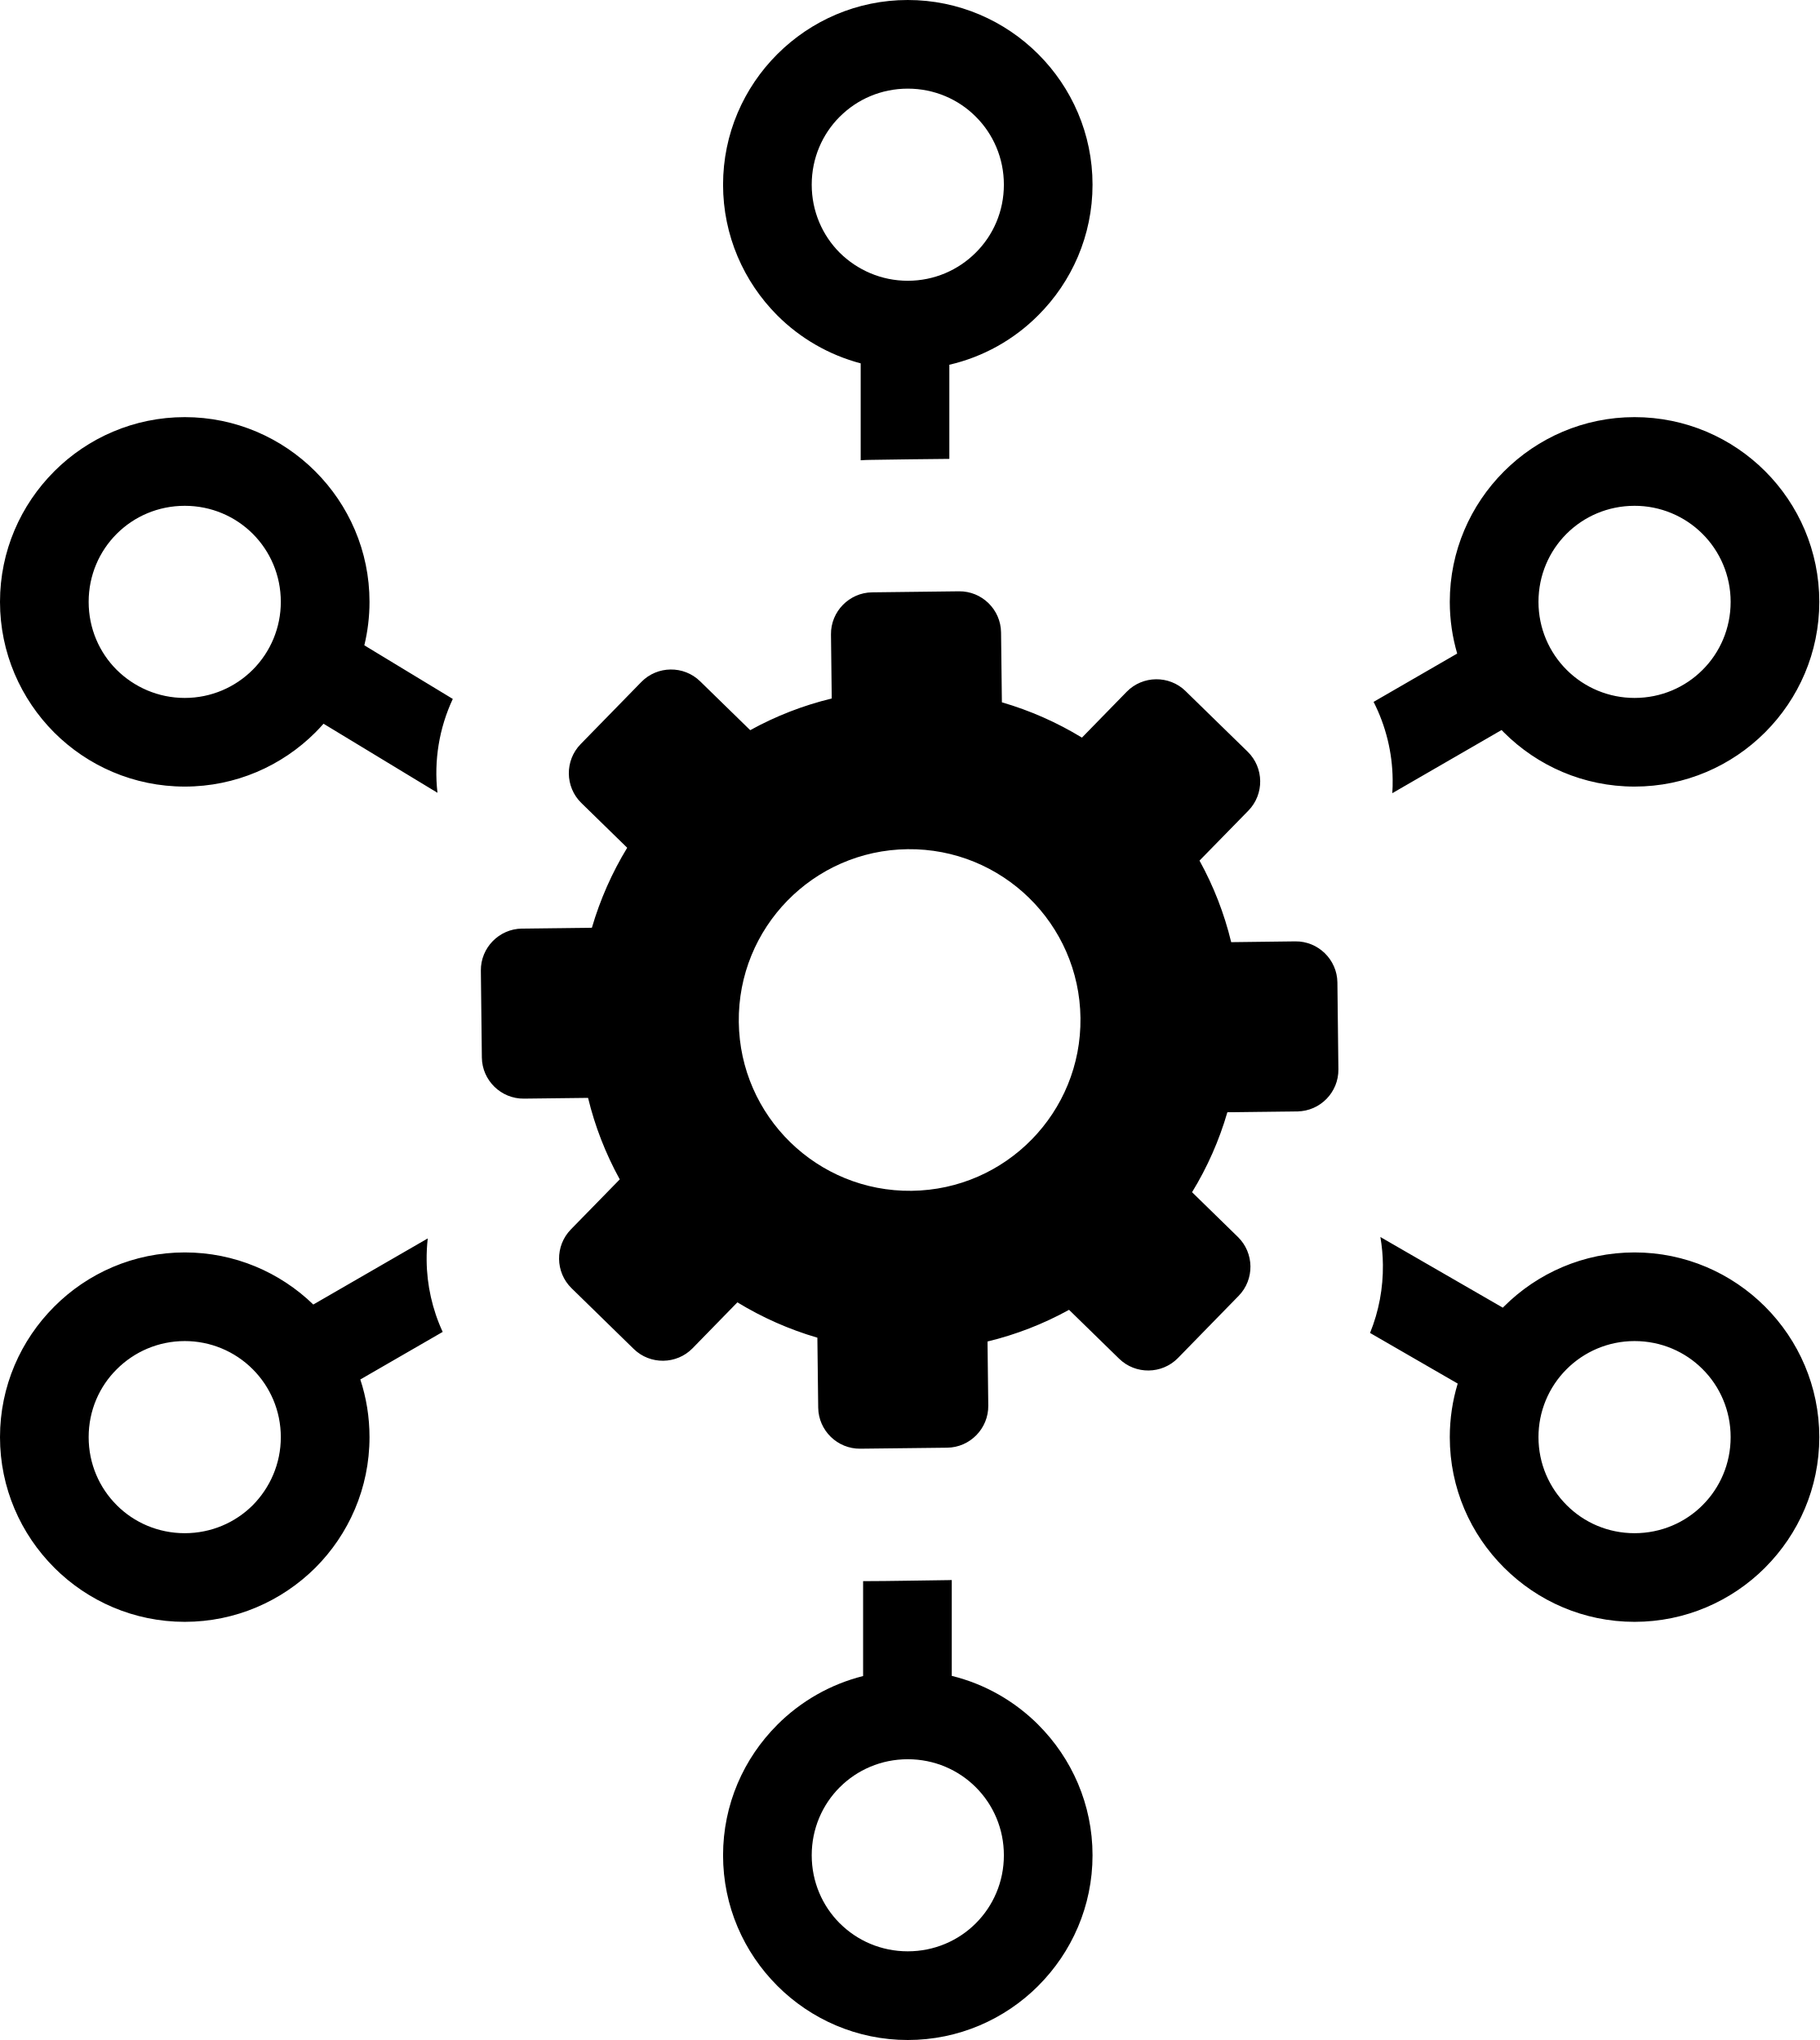
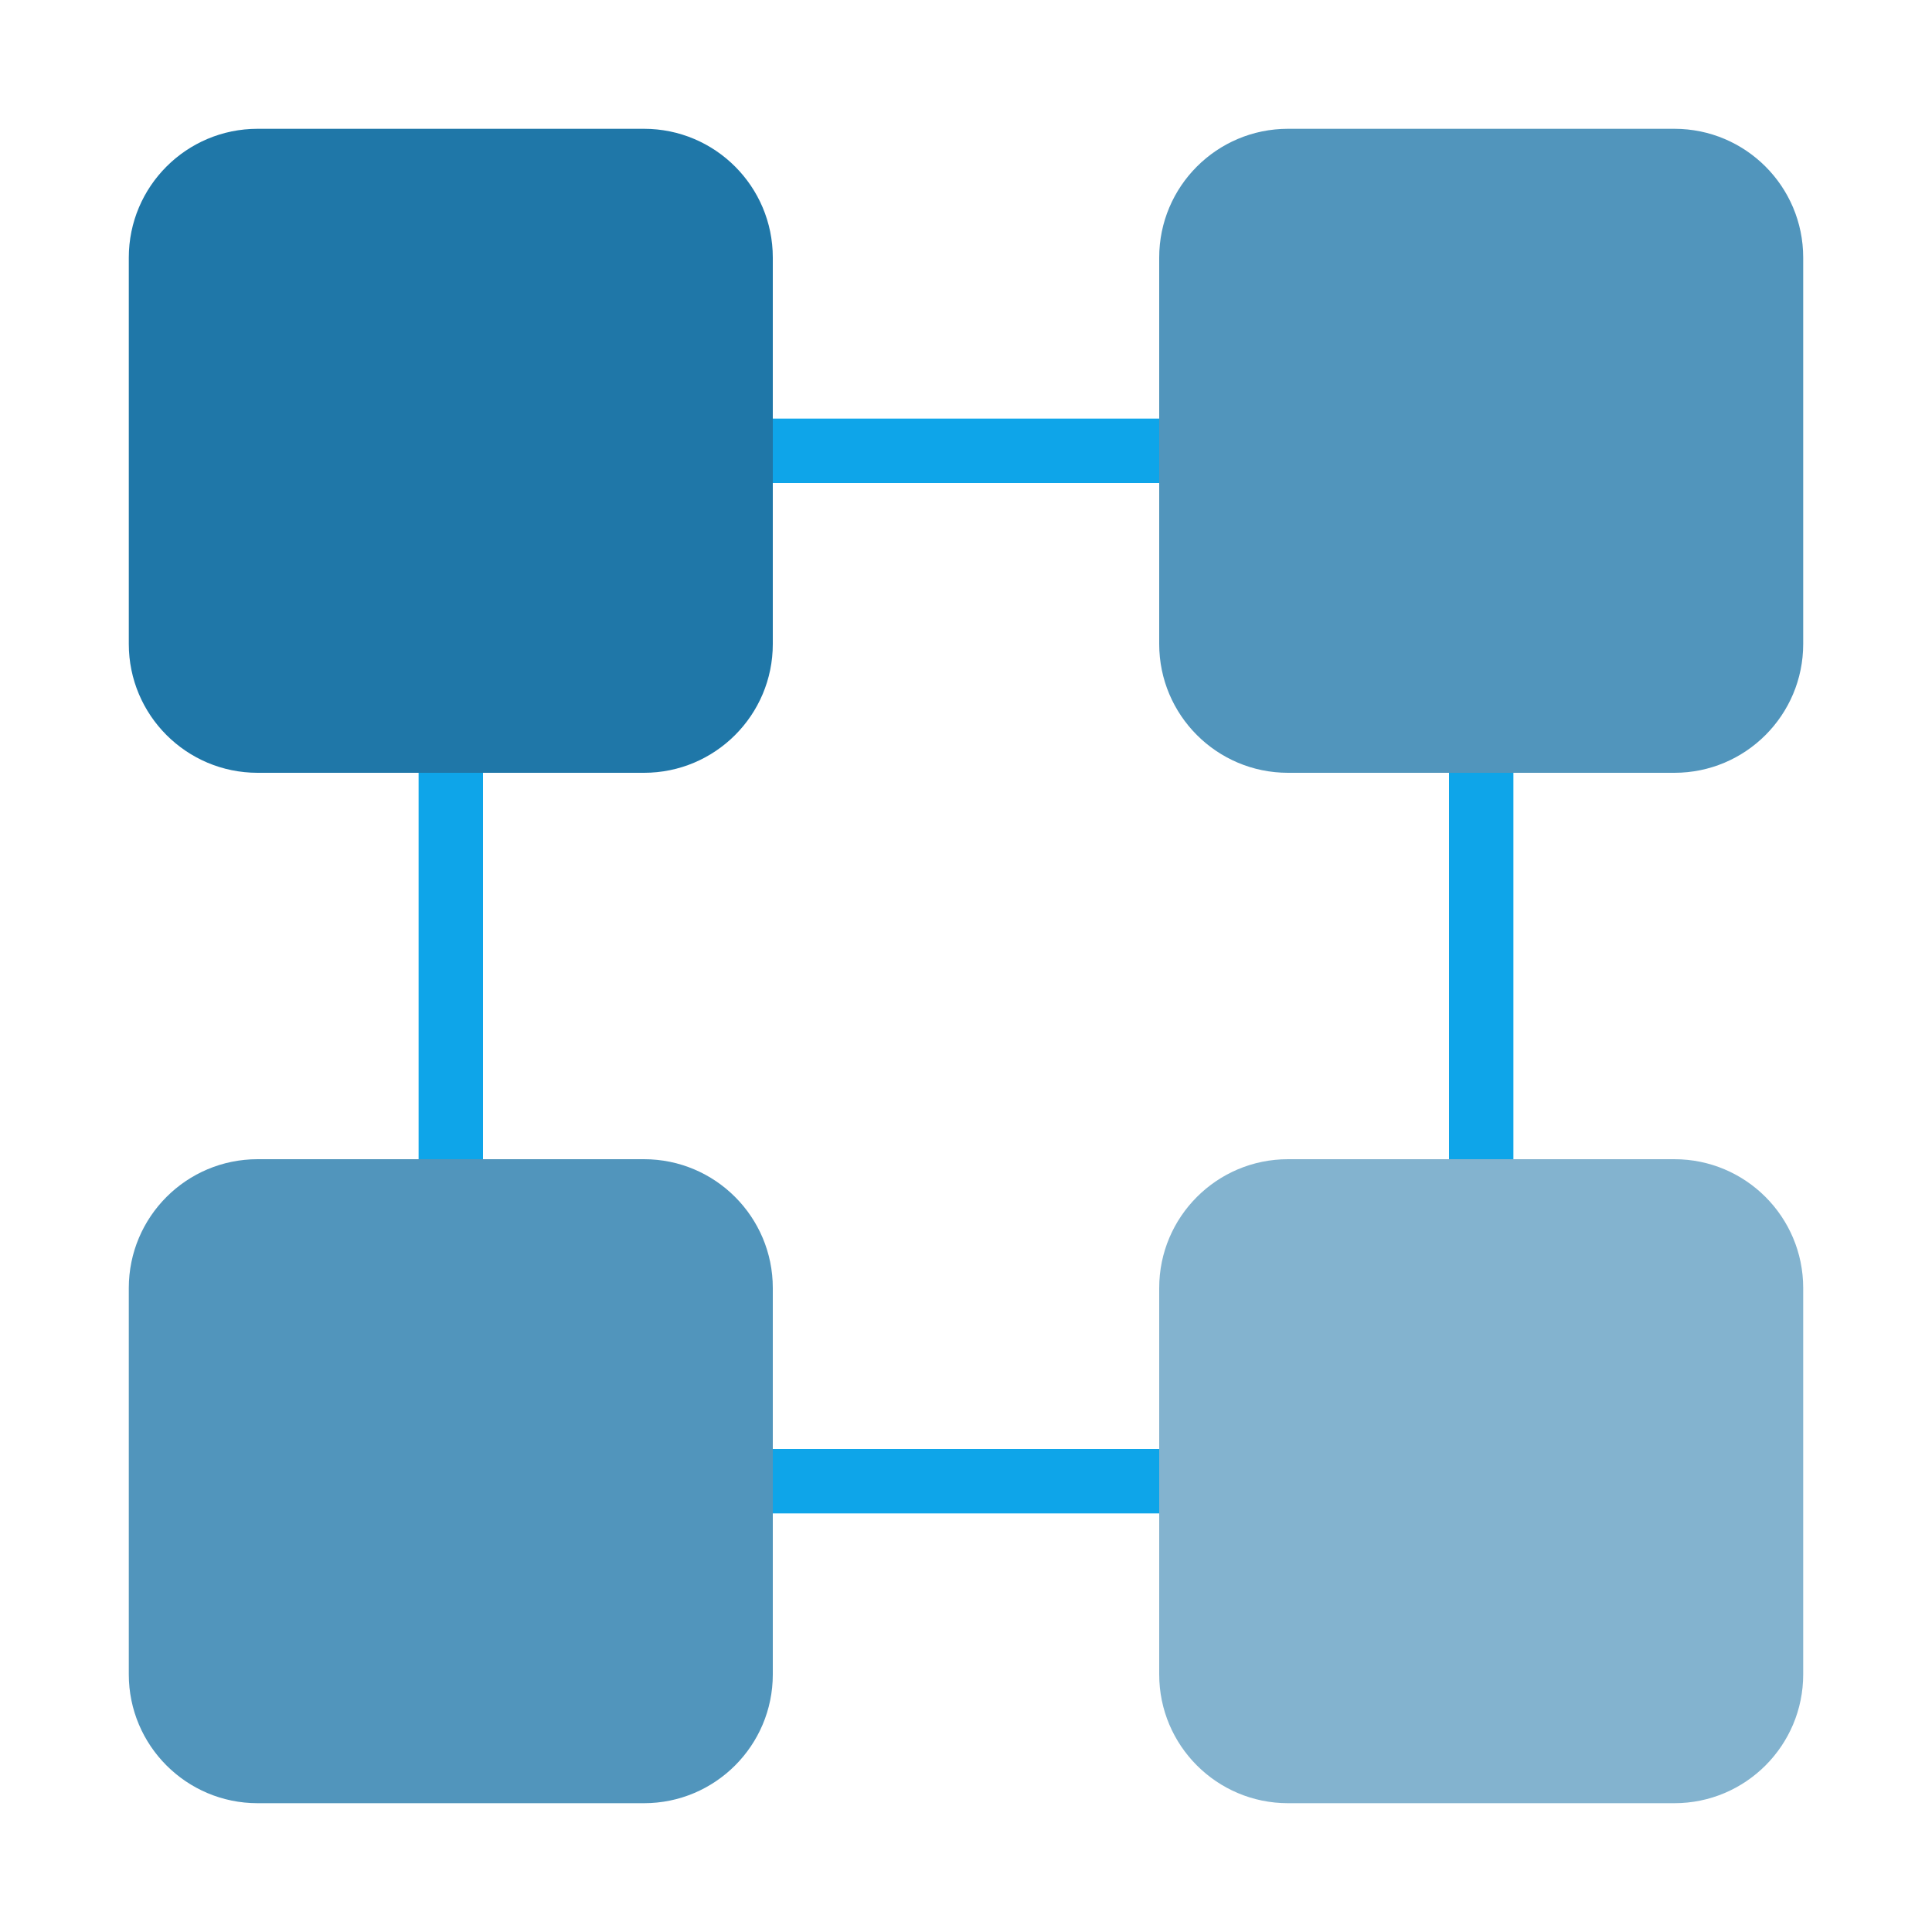
- <svg xmlns="http://www.w3.org/2000/svg" shape-rendering="geometricPrecision" text-rendering="geometricPrecision" image-rendering="optimizeQuality" fill-rule="evenodd" clip-rule="evenodd" viewBox="0 0 457 512.53">
-   <path d="m297.8 173.62 15.62 15.25c4.11 4.02 4.19 10.66.18 14.78l-12.29 12.57a82.424 82.424 0 0 1 7.96 20.49l16.11-.2c5.74-.07 10.5 4.58 10.57 10.32l.25 21.83c.07 5.75-4.57 10.51-10.32 10.57l-17.57.21a82.532 82.532 0 0 1-8.87 20.09l11.53 11.26c4.11 4.02 4.19 10.67.18 14.77l-15.25 15.63c-4.02 4.11-10.67 4.19-14.78.17l-12.58-12.28a82.505 82.505 0 0 1-20.48 7.96l.19 16.1c.07 5.75-4.58 10.51-10.32 10.58l-21.83.25c-5.74.07-10.5-4.57-10.57-10.32l-.21-17.57a83.289 83.289 0 0 1-20.09-8.88l-11.26 11.54c-4.02 4.11-10.67 4.19-14.78.17l-15.61-15.25c-4.12-4.02-4.2-10.66-.18-14.78l12.28-12.57c-3.54-6.44-6.24-13.34-7.96-20.48l-16.11.19c-5.74.07-10.5-4.58-10.57-10.32l-.25-21.83c-.07-5.74 4.57-10.5 10.32-10.57l17.57-.21a83.765 83.765 0 0 1 8.87-20.1l-11.53-11.26c-4.11-4.02-4.18-10.66-.17-14.77l15.25-15.62c4.01-4.11 10.66-4.19 14.77-.17l12.58 12.28a82.503 82.503 0 0 1 20.48-7.96l-.19-16.1c-.07-5.74 4.58-10.5 10.33-10.57l21.82-.26c5.75-.07 10.5 4.57 10.57 10.32l.21 17.57a83.224 83.224 0 0 1 20.11 8.87l11.25-11.53c4.02-4.11 10.67-4.18 14.78-.17h-.01zm-81.6-57.98V91.29a46.446 46.446 0 0 1-20.97-12.07c-8.4-8.44-13.6-20.05-13.6-32.82 0-12.75 5.19-24.35 13.6-32.76l.04-.04c8.41-8.4 20-13.6 32.76-13.6 12.76 0 24.36 5.2 32.77 13.6l.04.04c8.4 8.41 13.6 20.01 13.6 32.76 0 12.77-5.2 24.38-13.62 32.79a46.113 46.113 0 0 1-22.35 12.45v23.65c-6.59.03-13.21.17-19.8.25-.83.01-1.65.04-2.47.1zm22.88 305.41c8.35 2.04 15.82 6.37 21.72 12.26l.04.05c8.4 8.41 13.6 20 13.6 32.76 0 12.76-5.2 24.35-13.6 32.76l-.04.05c-8.41 8.4-20.01 13.6-32.77 13.6-12.76 0-24.35-5.2-32.76-13.6l-.04-.05c-8.41-8.41-13.6-20-13.6-32.76 0-12.76 5.19-24.35 13.6-32.76l.04-.05c5.86-5.85 13.27-10.15 21.54-12.22v-23.84c7.16-.01 14.35-.18 21.5-.26l.77-.02v24.08zm6.02 27.96c-4.33-4.33-10.37-7.02-17.07-7.02-6.69 0-12.73 2.69-17.06 7.02l-.05.04c-4.33 4.34-7.02 10.37-7.02 17.07 0 6.7 2.69 12.73 7.02 17.07l.05.04c4.33 4.33 10.37 7.02 17.06 7.02 6.7 0 12.74-2.69 17.07-7.02l.04-.04c4.34-4.34 7.03-10.37 7.03-17.07 0-6.7-2.69-12.73-7.03-17.07l-.04-.04zm0-419.71c-4.33-4.34-10.37-7.03-17.07-7.03-6.69 0-12.73 2.69-17.06 7.03l-.05.04c-4.33 4.33-7.02 10.37-7.02 17.06 0 6.7 2.69 12.74 7.02 17.08 4.41 4.36 10.45 7.06 17.11 7.06 6.67 0 12.71-2.7 17.07-7.06 4.38-4.34 7.07-10.38 7.07-17.08 0-6.69-2.69-12.73-7.03-17.06l-.04-.04zm165.49 285.36c12.76 0 24.36 5.2 32.77 13.6l.04.04c8.4 8.41 13.6 20.01 13.6 32.77 0 12.76-5.2 24.35-13.6 32.76l-.04.05c-8.41 8.4-20.01 13.59-32.77 13.59-12.76 0-24.37-5.2-32.78-13.62-8.42-8.37-13.63-19.98-13.63-32.78 0-4.68.7-9.2 1.99-13.46l-22.02-12.72c2.22-5.46 3.3-11.3 3.23-17.13-.02-2.34-.24-4.67-.63-6.97l30.75 17.75.28-.28c8.39-8.39 20.01-13.6 32.81-13.6zm17.07 29.3c-4.33-4.34-10.37-7.03-17.07-7.03-6.66 0-12.71 2.71-17.07 7.07a24.07 24.07 0 0 0-7.06 17.07c0 6.67 2.7 12.7 7.06 17.06 4.34 4.38 10.38 7.07 17.07 7.07 6.7 0 12.74-2.69 17.07-7.02l.04-.05c4.34-4.33 7.03-10.36 7.03-17.06 0-6.7-2.69-12.74-7.03-17.07l-.04-.04zm-381.25-29.3c12.54 0 23.94 5 32.29 13.09l28.75-16.61c-.21 1.85-.3 3.7-.28 5.56.06 6.15 1.42 12.27 4.03 17.93l-20.69 11.95c1.5 4.56 2.31 9.43 2.31 14.49 0 12.8-5.21 24.41-13.6 32.81-8.44 8.39-20.05 13.59-32.81 13.59-12.76 0-24.36-5.19-32.77-13.59l-.04-.05c-8.4-8.41-13.6-20-13.6-32.76 0-12.77 5.2-24.37 13.62-32.79 8.37-8.41 19.98-13.62 32.79-13.62zM63.48 344a24.096 24.096 0 0 0-17.07-7.07c-6.67 0-12.71 2.71-17.07 7.07-4.38 4.33-7.07 10.37-7.07 17.07 0 6.7 2.69 12.73 7.03 17.06l.04.05c4.33 4.33 10.37 7.02 17.07 7.02 6.69 0 12.73-2.69 17.07-7.02 4.36-4.41 7.06-10.44 7.06-17.11s-2.7-12.71-7.06-17.07zm347.11-239.2c12.81 0 24.42 5.2 32.82 13.6 8.39 8.39 13.59 20 13.59 32.81 0 12.76-5.2 24.36-13.6 32.77l-.04.04c-8.41 8.4-20.01 13.6-32.77 13.6-12.8 0-24.42-5.21-32.81-13.6l-.59-.61-27.45 15.87c.08-1.15.11-2.3.09-3.44a44.001 44.001 0 0 0-4.79-19.5l21-12.14c-1.2-4.12-1.86-8.48-1.86-12.99 0-12.76 5.2-24.35 13.6-32.76l.05-.05c8.41-8.4 20-13.6 32.76-13.6zm17.08 29.34a24.094 24.094 0 0 0-17.08-7.06c-6.7 0-12.73 2.69-17.07 7.02l-.04.04c-4.33 4.34-7.02 10.37-7.02 17.07 0 6.66 2.7 12.71 7.06 17.07a24.096 24.096 0 0 0 17.07 7.07c6.7 0 12.74-2.69 17.07-7.03l.04-.04c4.34-4.33 7.03-10.37 7.03-17.07 0-6.67-2.71-12.72-7.06-17.07zM46.41 104.8c12.76 0 24.35 5.2 32.76 13.6l.05.05c8.4 8.41 13.6 20 13.6 32.76 0 3.76-.46 7.42-1.3 10.92l22.22 13.47a43.973 43.973 0 0 0-3.85 23.58l-28.62-17.35c-.66.75-1.35 1.49-2.05 2.19-8.39 8.39-20.01 13.6-32.81 13.6-12.81 0-24.42-5.21-32.81-13.6C5.2 175.58 0 163.98 0 151.21c0-12.76 5.2-24.35 13.6-32.76l.04-.05c8.41-8.4 20.01-13.6 32.77-13.6zm17.07 29.3c-4.34-4.33-10.37-7.02-17.07-7.02-6.7 0-12.74 2.69-17.07 7.02l-.04.04c-4.34 4.34-7.03 10.37-7.03 17.07 0 6.7 2.69 12.74 7.03 17.07 4.4 4.36 10.44 7.07 17.11 7.07 6.66 0 12.71-2.71 17.07-7.07a24.088 24.088 0 0 0 7.06-17.07c0-6.7-2.69-12.73-7.02-17.07l-.04-.04zm164.5 79.25c23.7-.28 43.15 18.71 43.43 42.4.29 23.7-18.71 43.15-42.41 43.43-23.69.29-43.14-18.71-43.42-42.4-.28-23.7 18.71-43.15 42.4-43.43z" />
+ <svg xmlns="http://www.w3.org/2000/svg" width="60" height="60" viewBox="0 0 60 60" fill="none">
+   <rect x="4" y="4" width="20" height="20" rx="4" fill="#07689F" opacity="0.9" />
+   <rect x="36" y="4" width="20" height="20" rx="4" fill="#07689F" opacity="0.7" />
+   <rect x="4" y="36" width="20" height="20" rx="4" fill="#07689F" opacity="0.7" />
+   <rect x="36" y="36" width="20" height="20" rx="4" fill="#07689F" opacity="0.5" />
+   <path d="M24 14h12M14 24v12M46 24v12M24 46h12" stroke="#0ea5e9" stroke-width="2" />
</svg>
